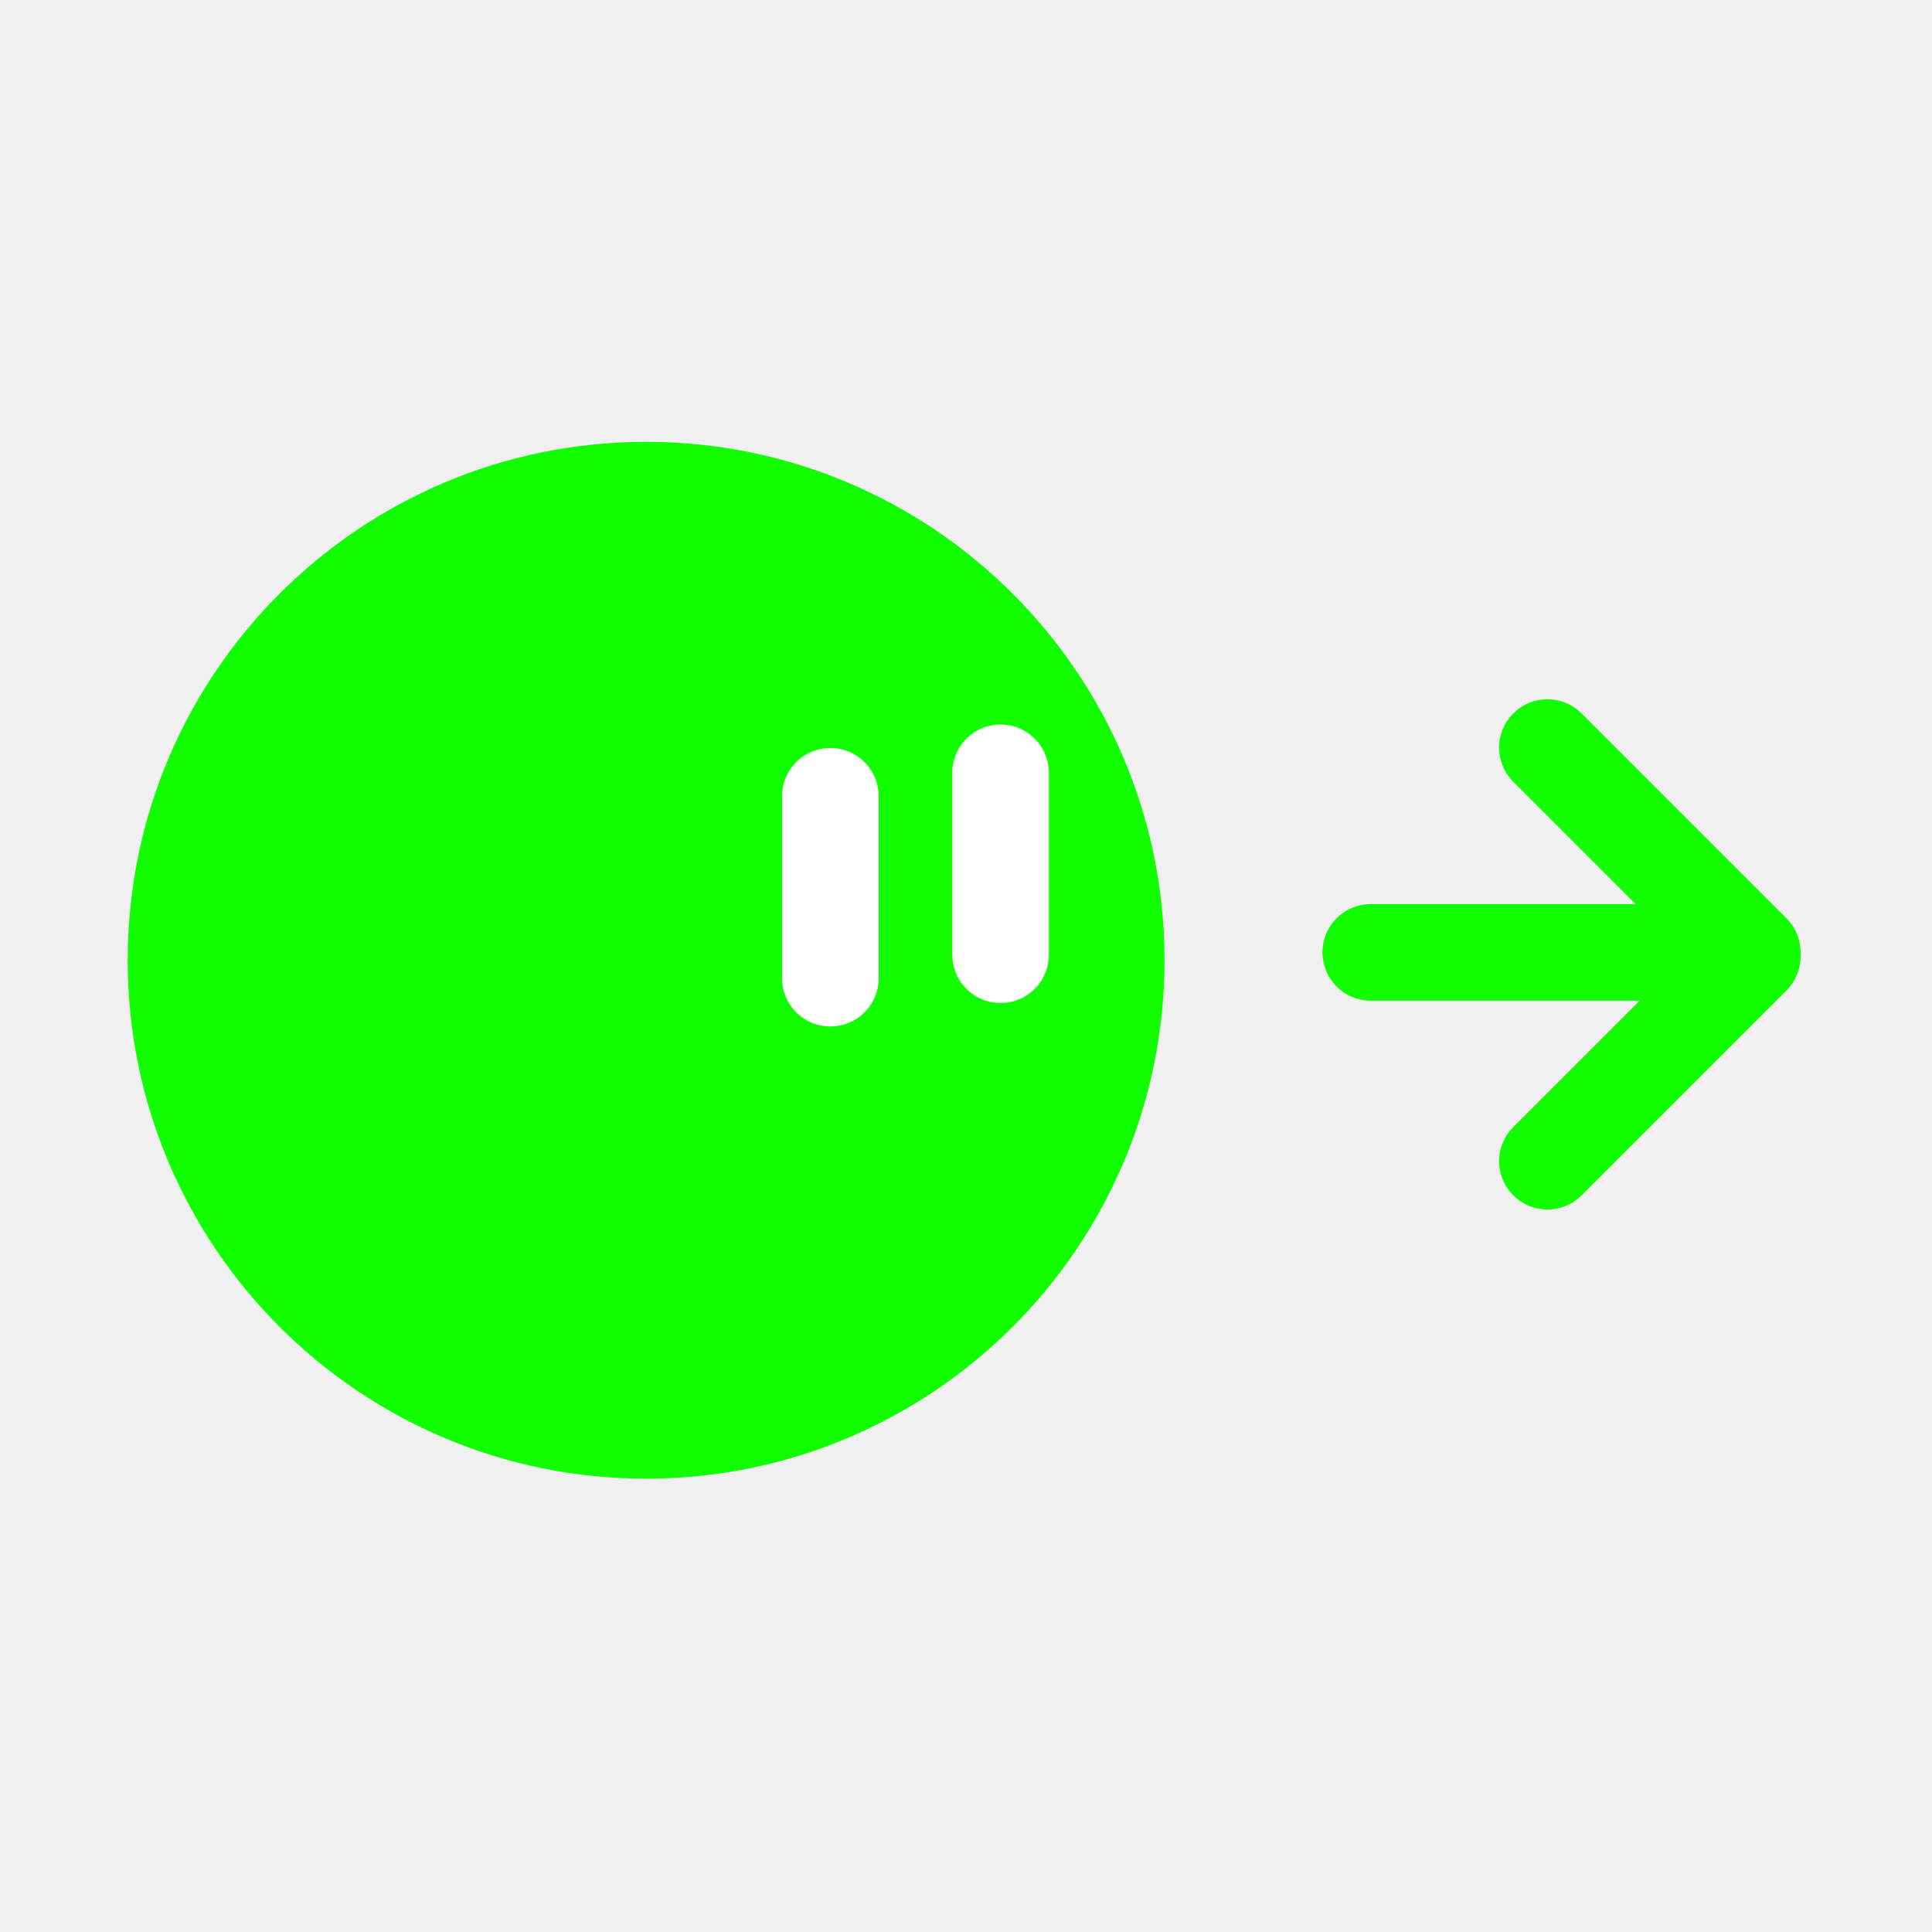
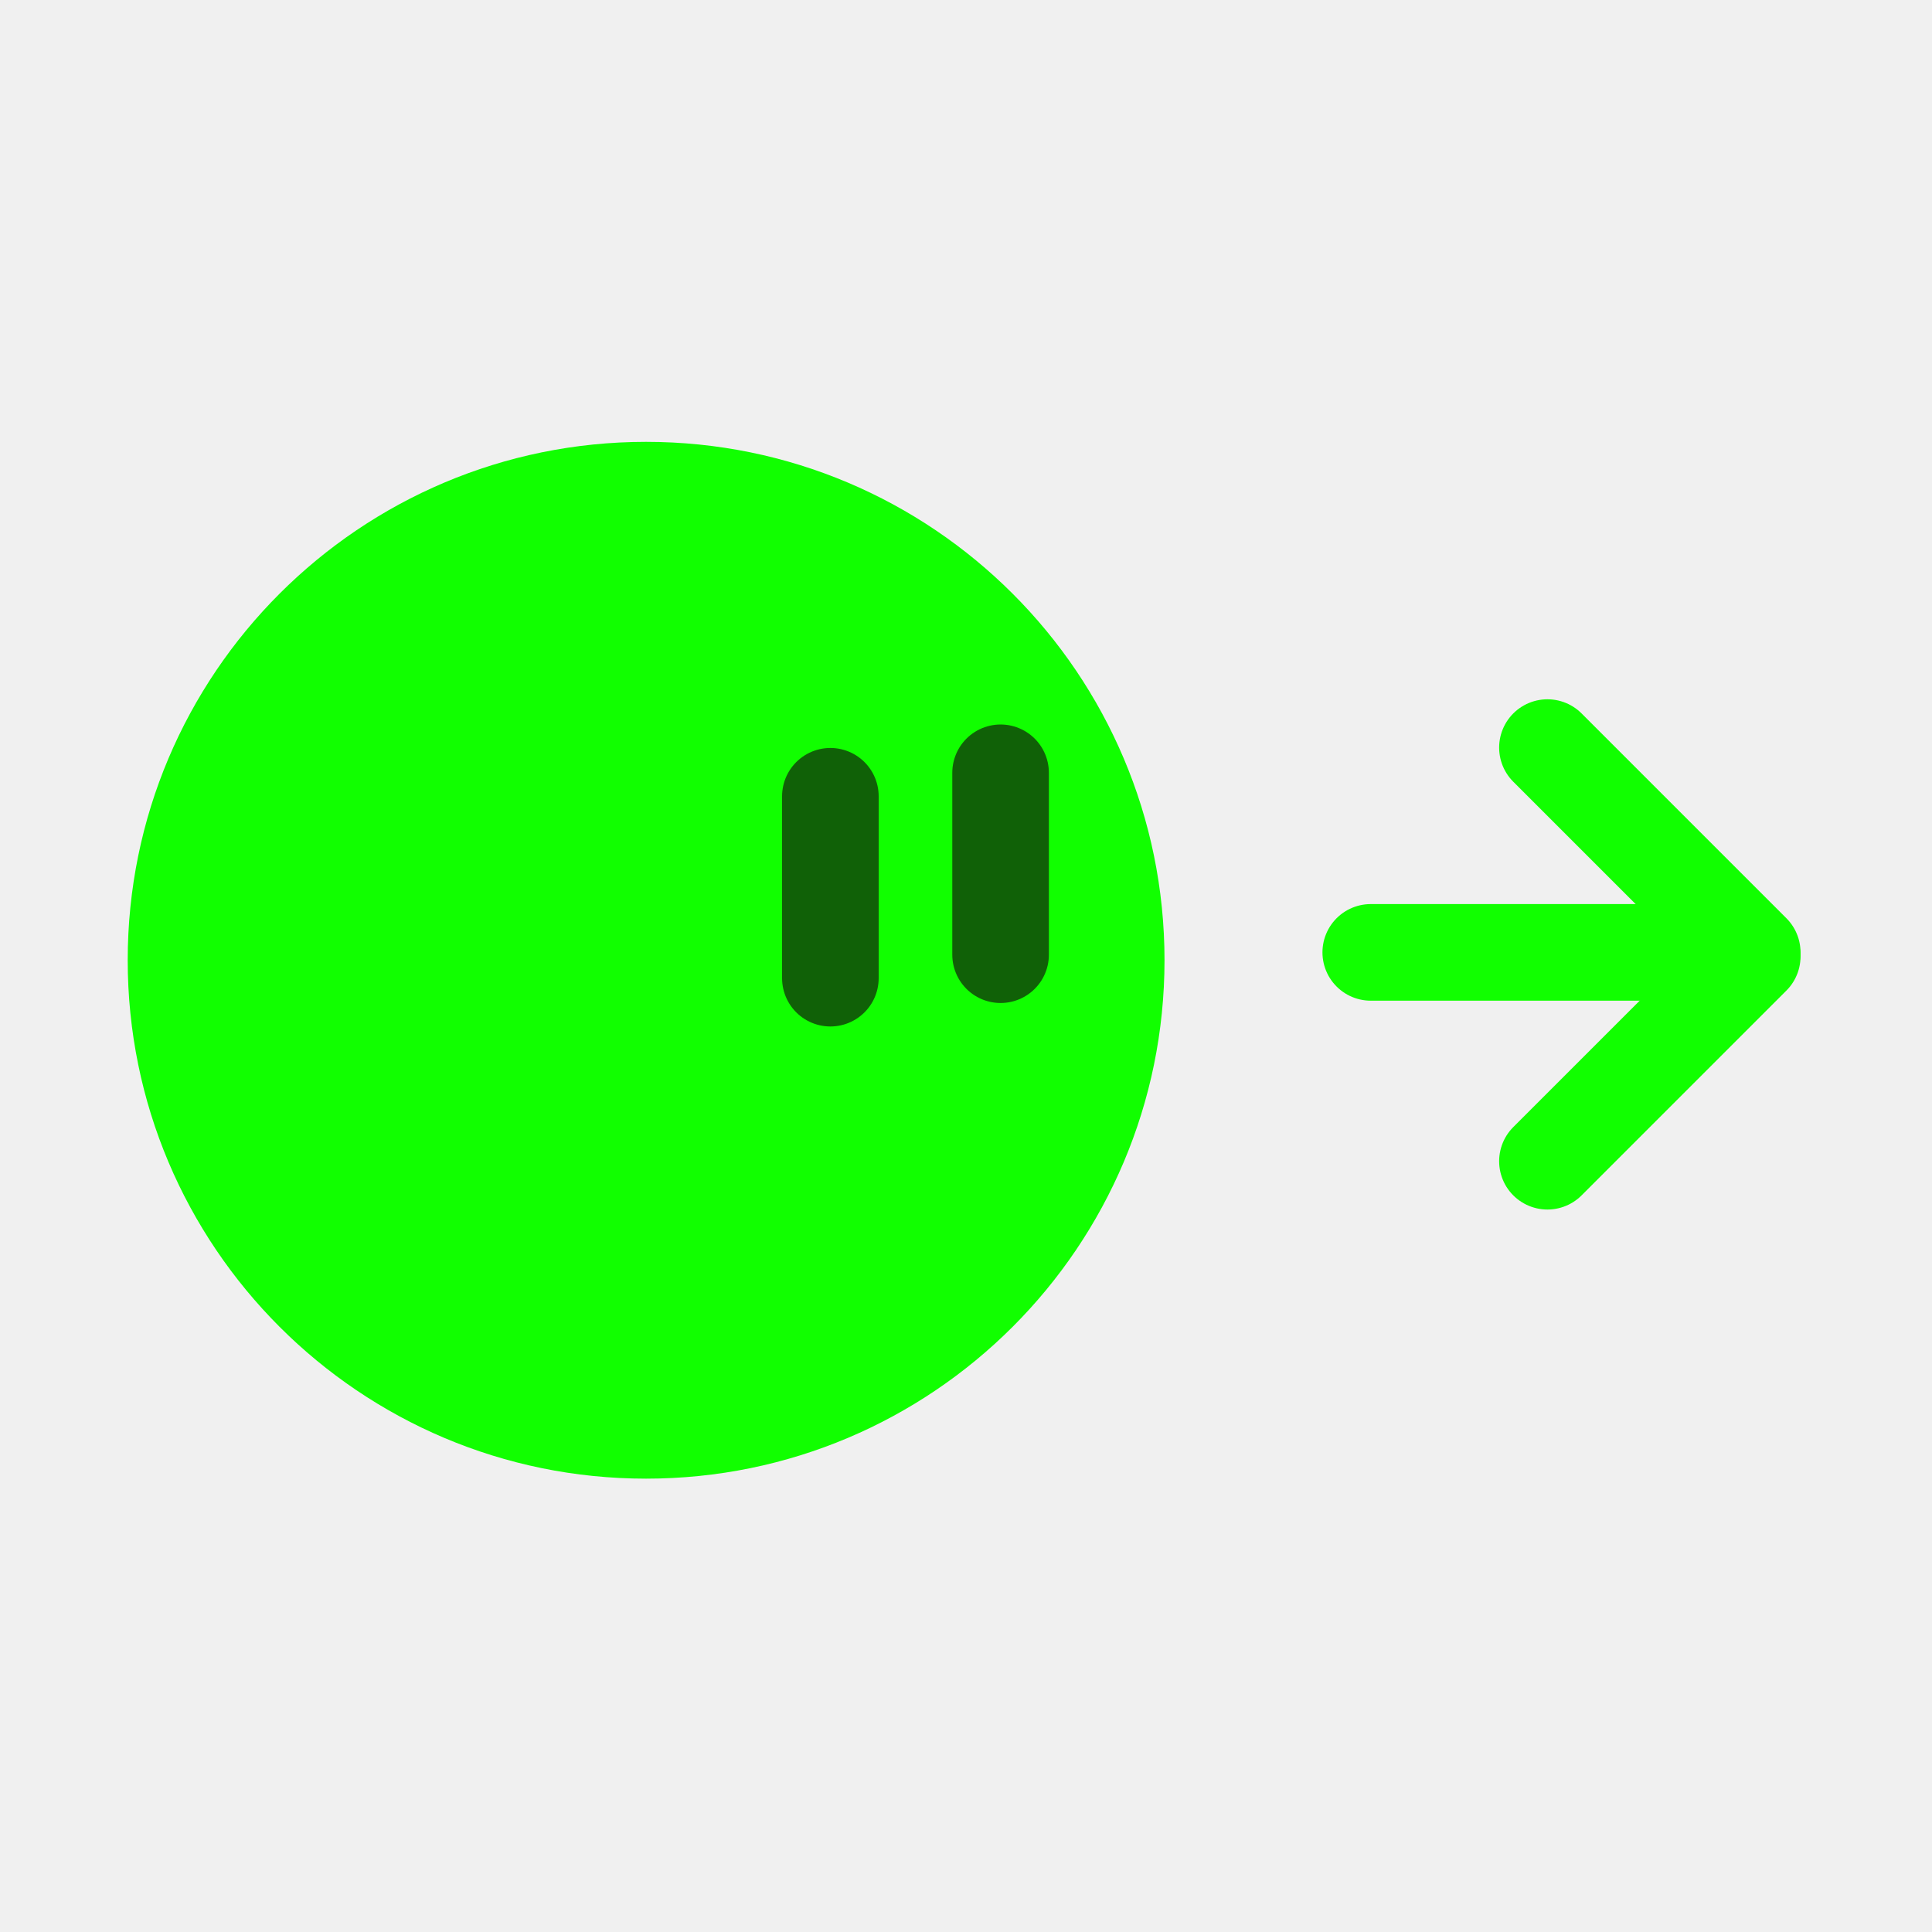
<svg xmlns="http://www.w3.org/2000/svg" width="20" height="20" viewBox="0 0 20 20" fill="none">
  <g>
    <g transform="translate(1.322 4.574)">
      <g>
        <g>
          <path d="M0 5.366C0 2.403 2.403 0 5.366 0C8.33 0 10.733 2.403 10.733 5.366C10.733 8.33 8.33 10.733 5.366 10.733C2.403 10.733 0 8.33 0 5.366C0 5.366 0 5.366 0 5.366Z" fill="#11FF00" />
          <path d="M0 0L3.907 0" fill="none" stroke-width="1" stroke="#11FF00" stroke-linecap="round" transform="translate(12.868 5.285)" />
          <path d="M0 0L2.12 2.12" fill="none" stroke-width="1" stroke="#11FF00" stroke-linecap="round" transform="translate(14.697 3.165)" />
          <path d="M0 2.12L2.12 0" fill="none" stroke-width="1" stroke="#11FF00" stroke-linecap="round" transform="translate(14.697 5.327)" />
-           <path d="M0 0L0 1.883" fill="none" stroke-width="1" stroke="#FFFFFF" stroke-linecap="round" transform="translate(9.036 3.426)" />
-           <path d="M0 0L0 1.883" fill="none" stroke-width="1" stroke="#FFFFFF" stroke-linecap="round" transform="translate(7.274 3.669)" />
+           <path d="M0 0L0 1.883" fill="none" stroke-width="1" stroke="#106107" stroke-linecap="round" transform="translate(9.036 3.426)" />
+           <path d="M0 0L0 1.883" fill="none" stroke-width="1" stroke="#106107" stroke-linecap="round" transform="translate(7.274 3.669)" />
        </g>
      </g>
    </g>
  </g>
</svg>
